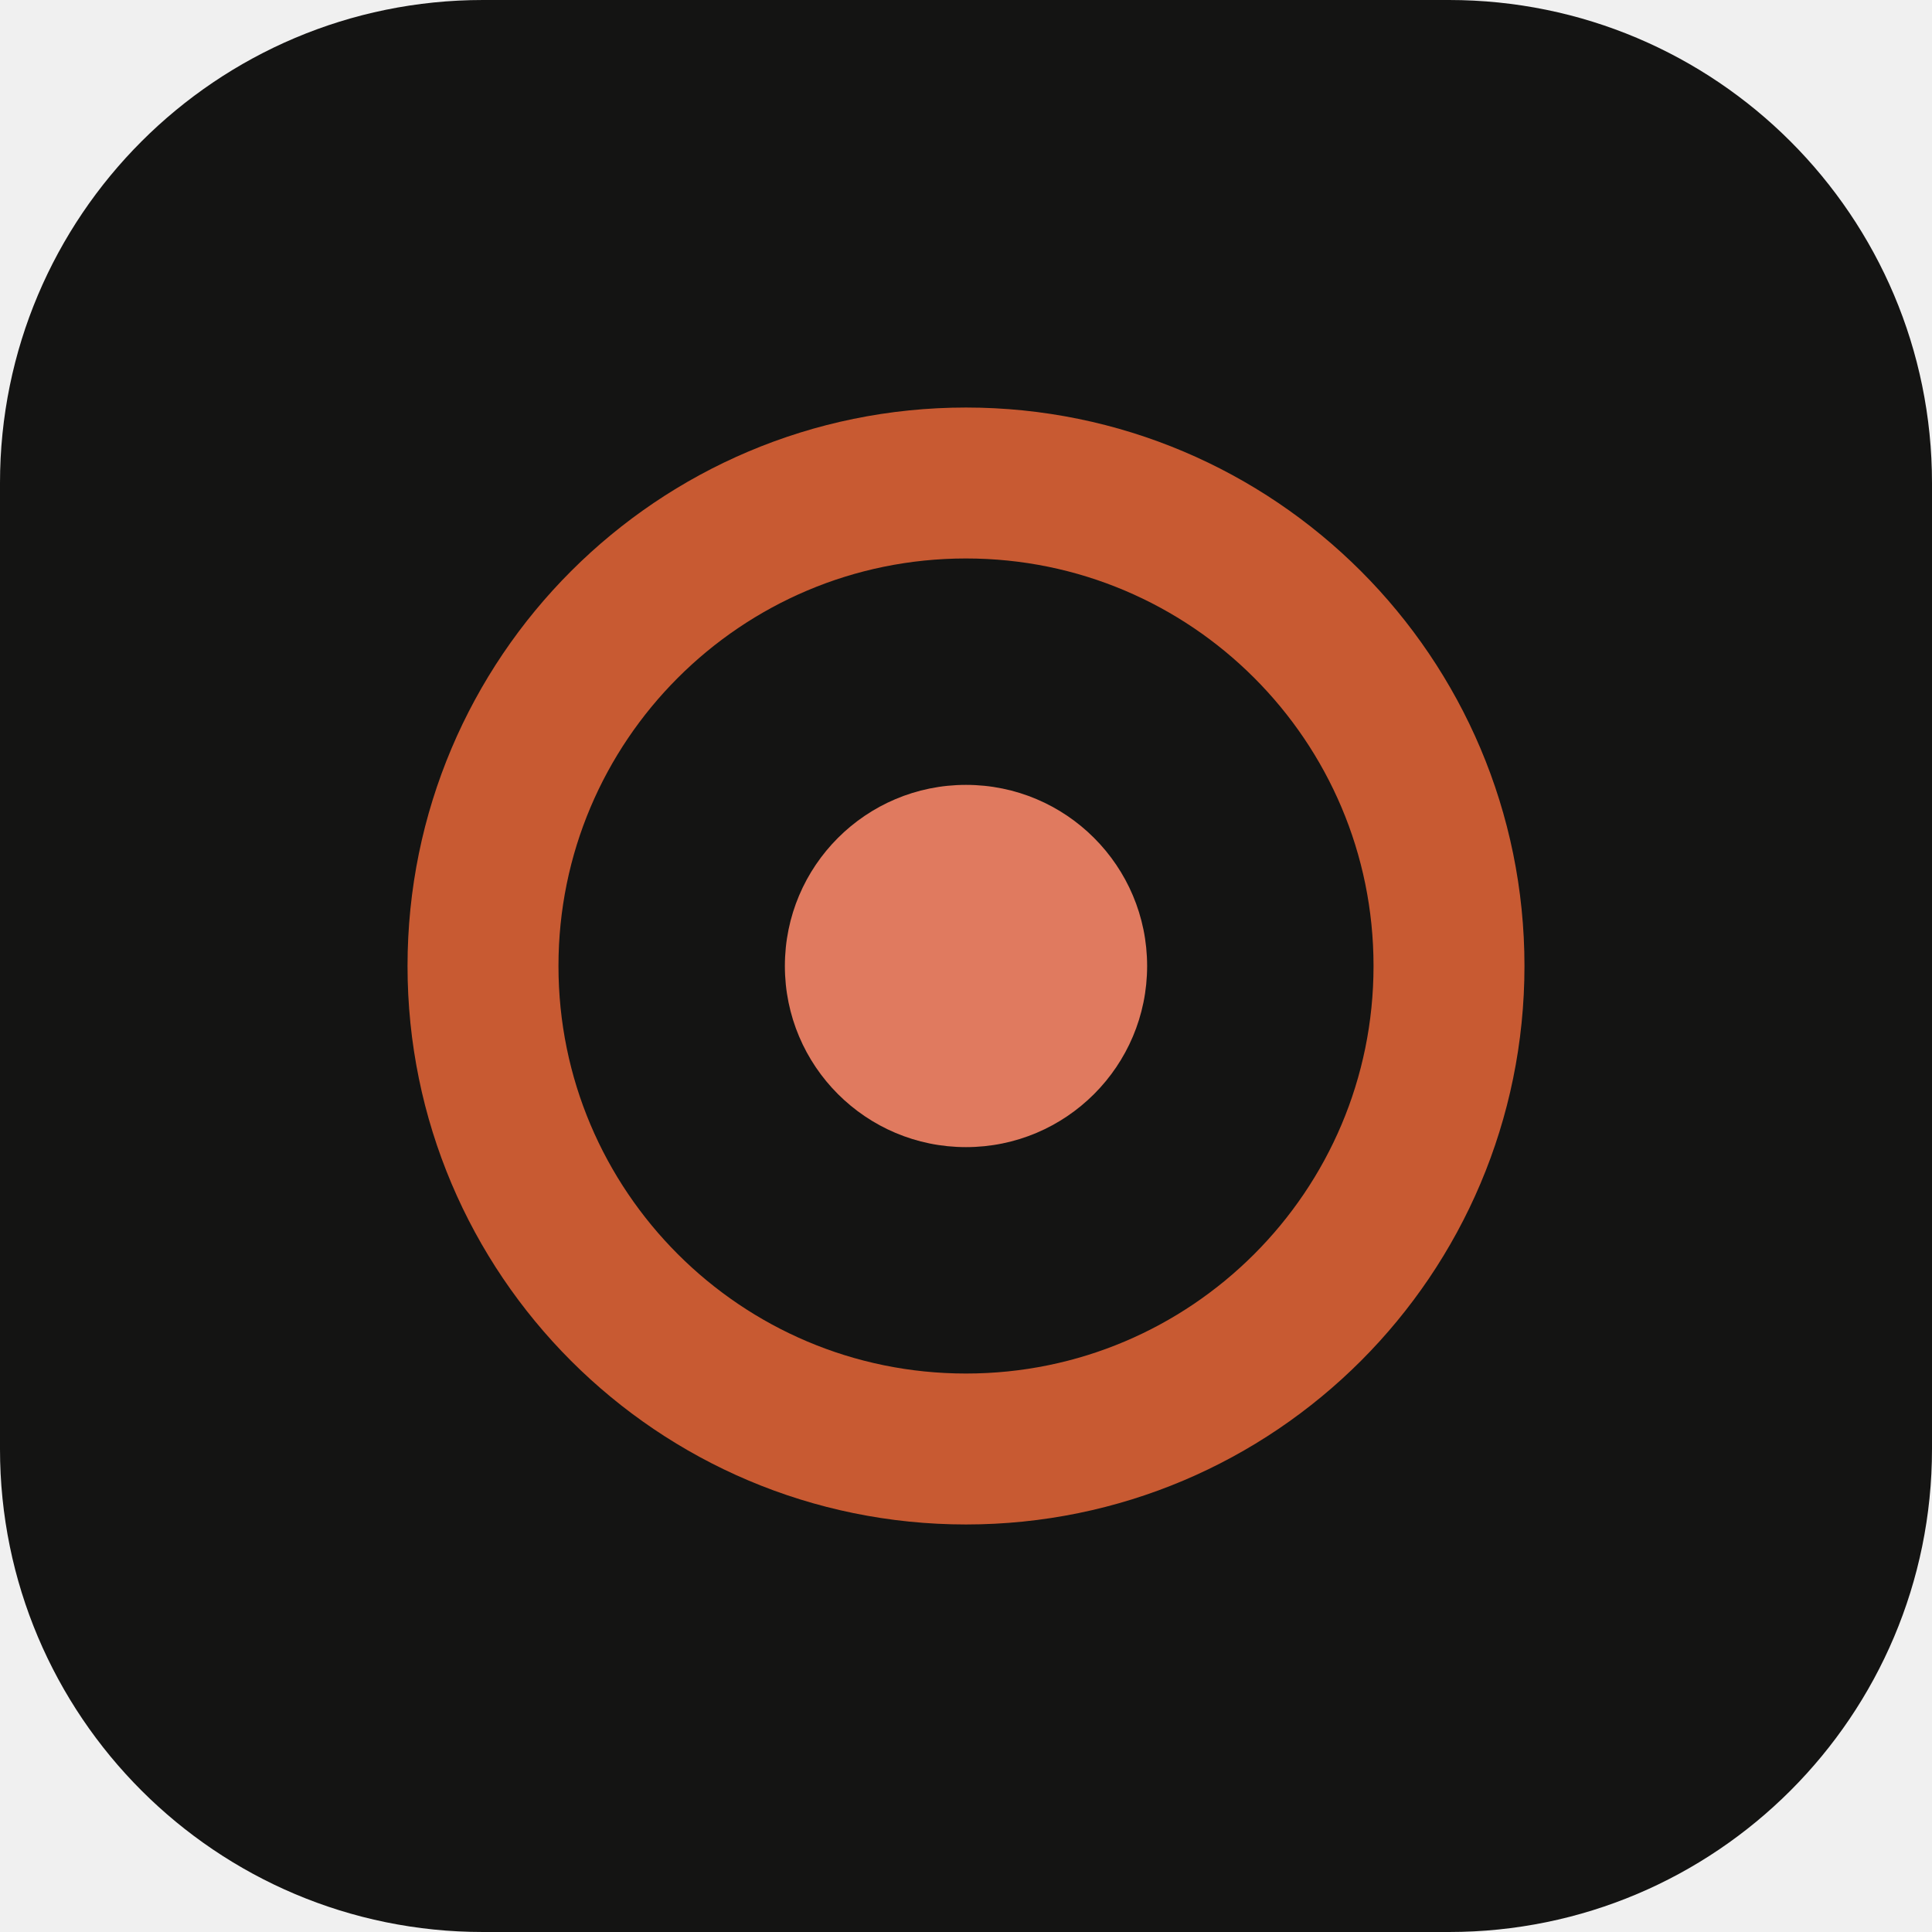
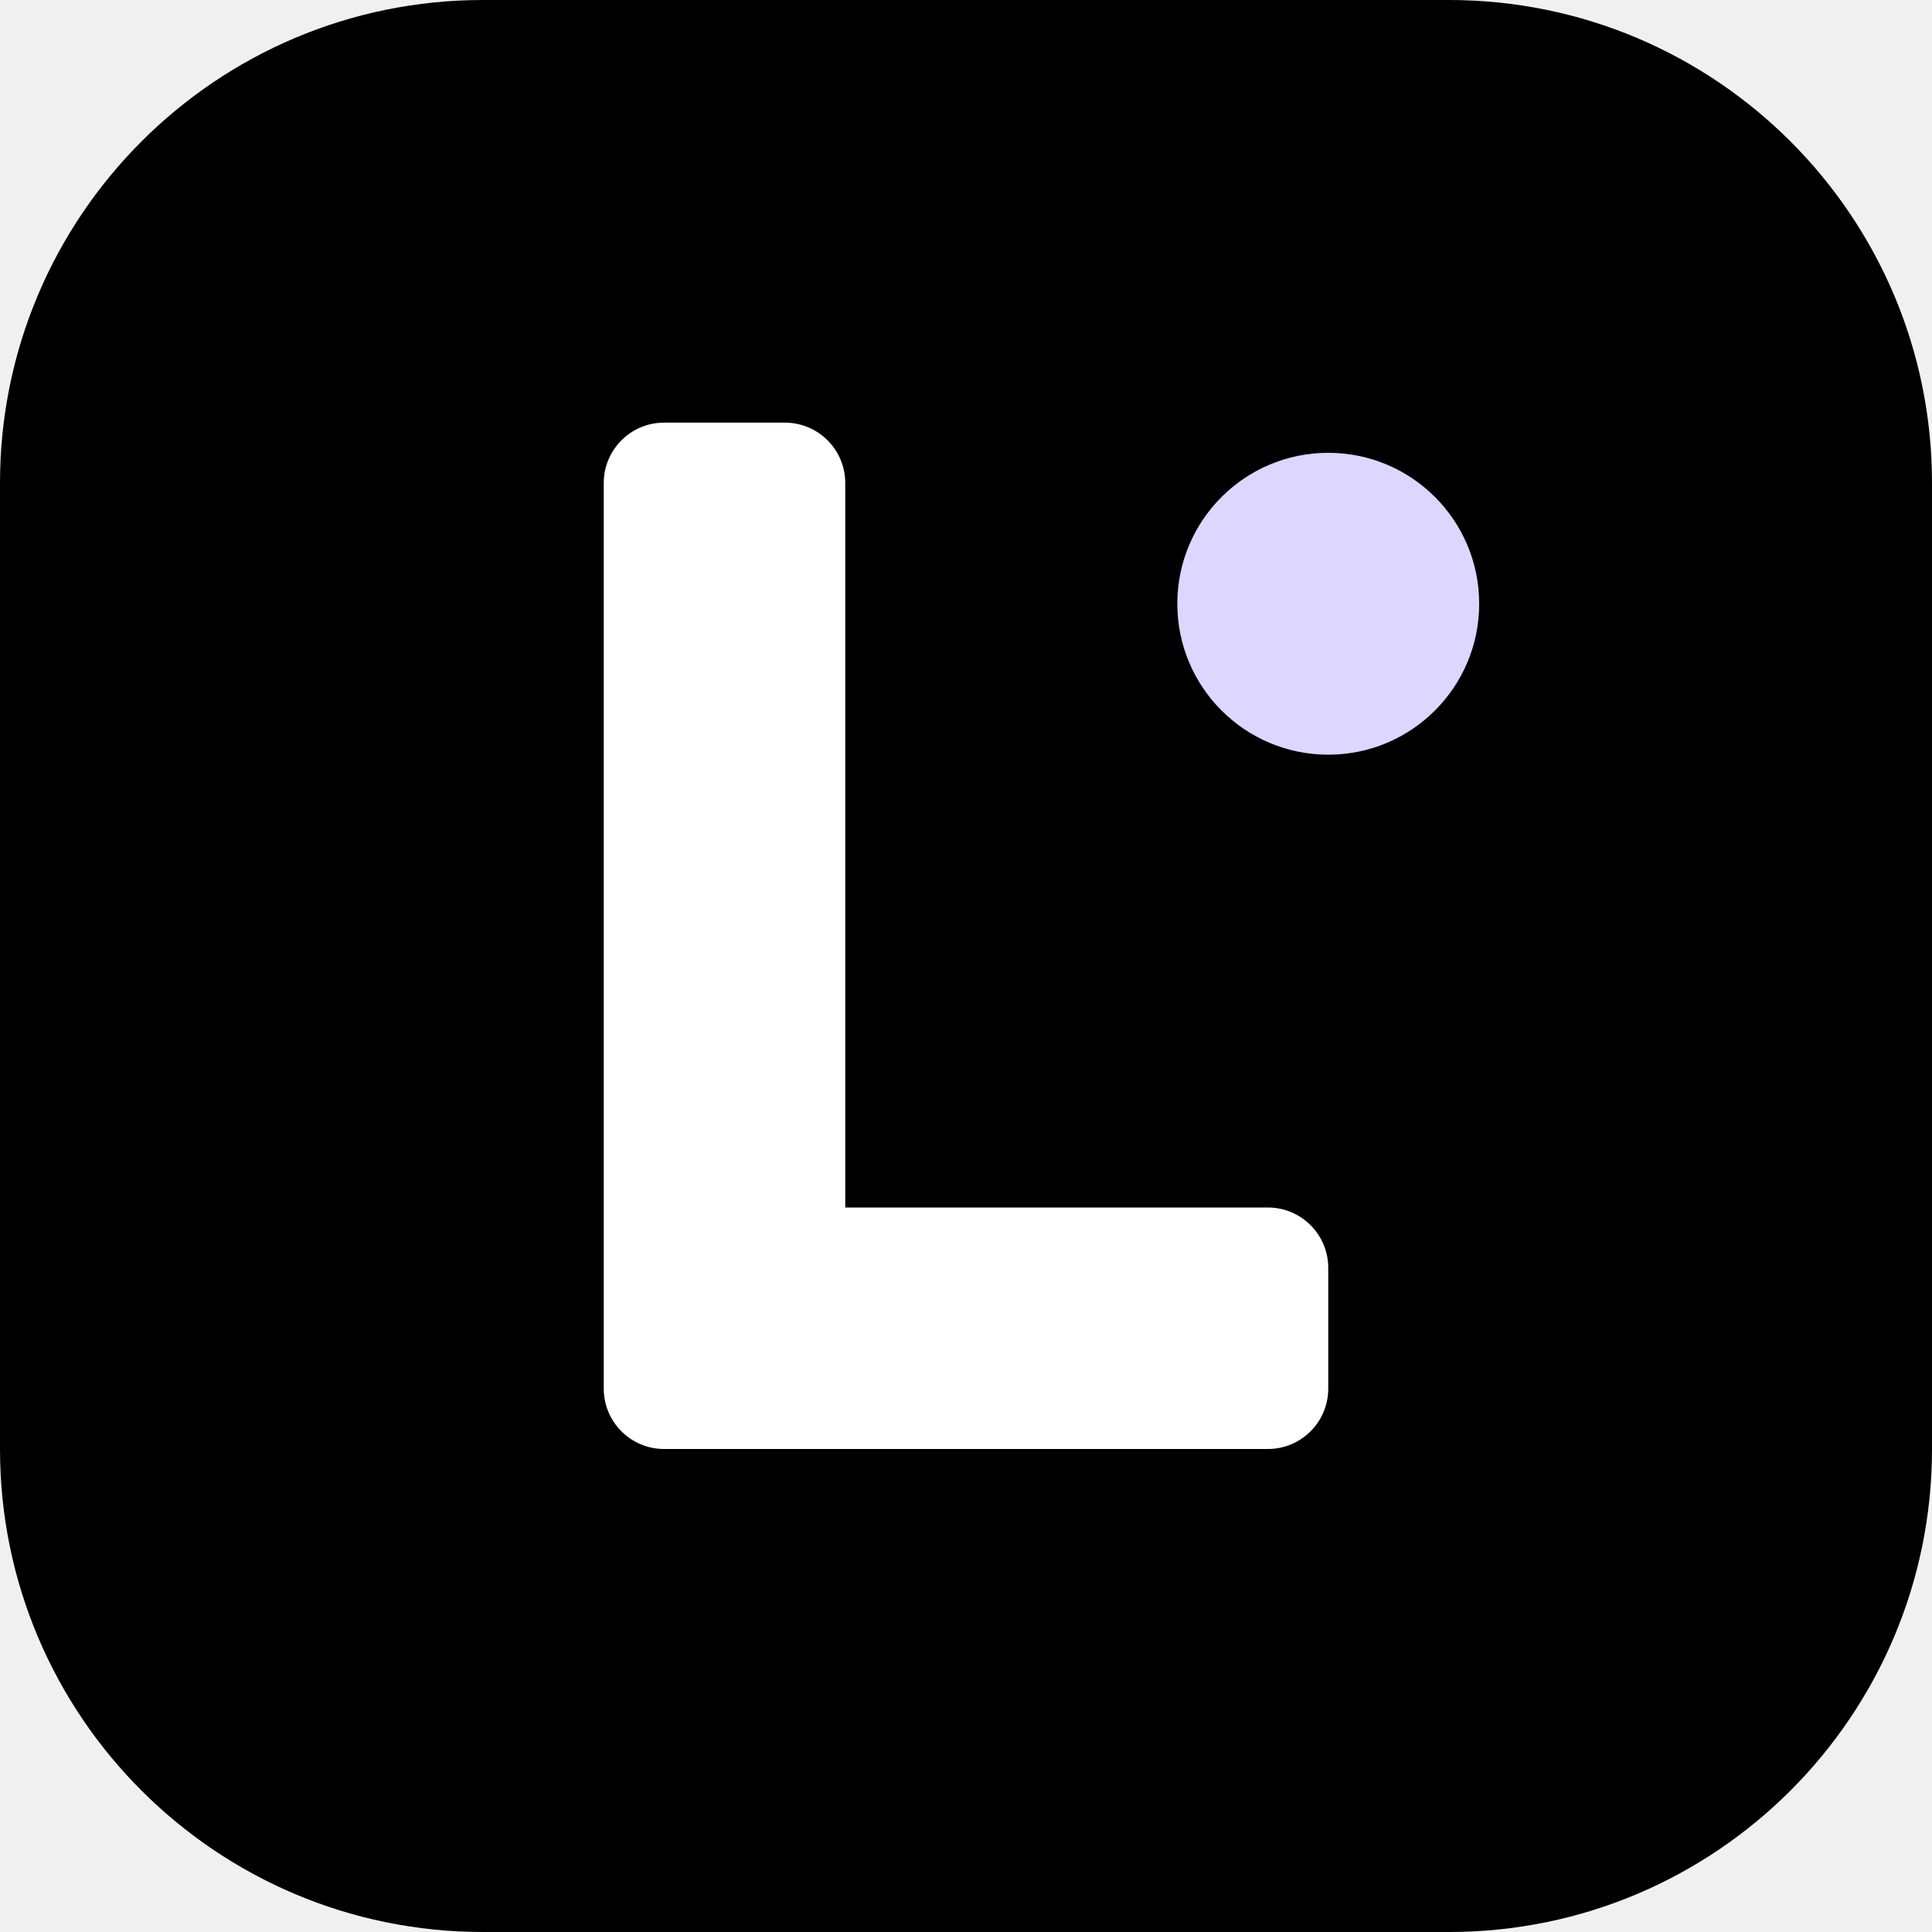
<svg xmlns="http://www.w3.org/2000/svg" viewBox="0 0 32 32" fill="none">
-   <rect width="32" height="32" rx="8" fill="#141413" />
-   <circle cx="16" cy="16" r="8" stroke="#C85A32" stroke-width="2.5" />
-   <circle cx="16" cy="16" r="3" fill="#E07A5F" />
+   <defs>
+     <linearGradient id="lyb-fav-bg" x1="0%" y1="0%" x2="100%" y2="100%">
+       <stop offset="0%" stopColor="#7C3AED" />
+       <stop offset="50%" stopColor="#6D28D9" />
+       <stop offset="100%" stopColor="#4C1D95" />
+     </linearGradient>
+   </defs>
+   <rect width="32" height="32" rx="8" fill="url(#lyb-fav-bg)" />
+   <path d="M10 8C10 7.448 10.448 7 11 7H13C13.552 7 14 7.448 14 8V20H21C21.552 20 22 20.448 22 21V23C22 23.552 21.552 24 21 24H11C10.448 24 10 23.552 10 23V8Z" fill="#FFFFFF" />
+   <circle cx="22" cy="10" r="2.5" fill="#DDD6FE" />
</svg>
